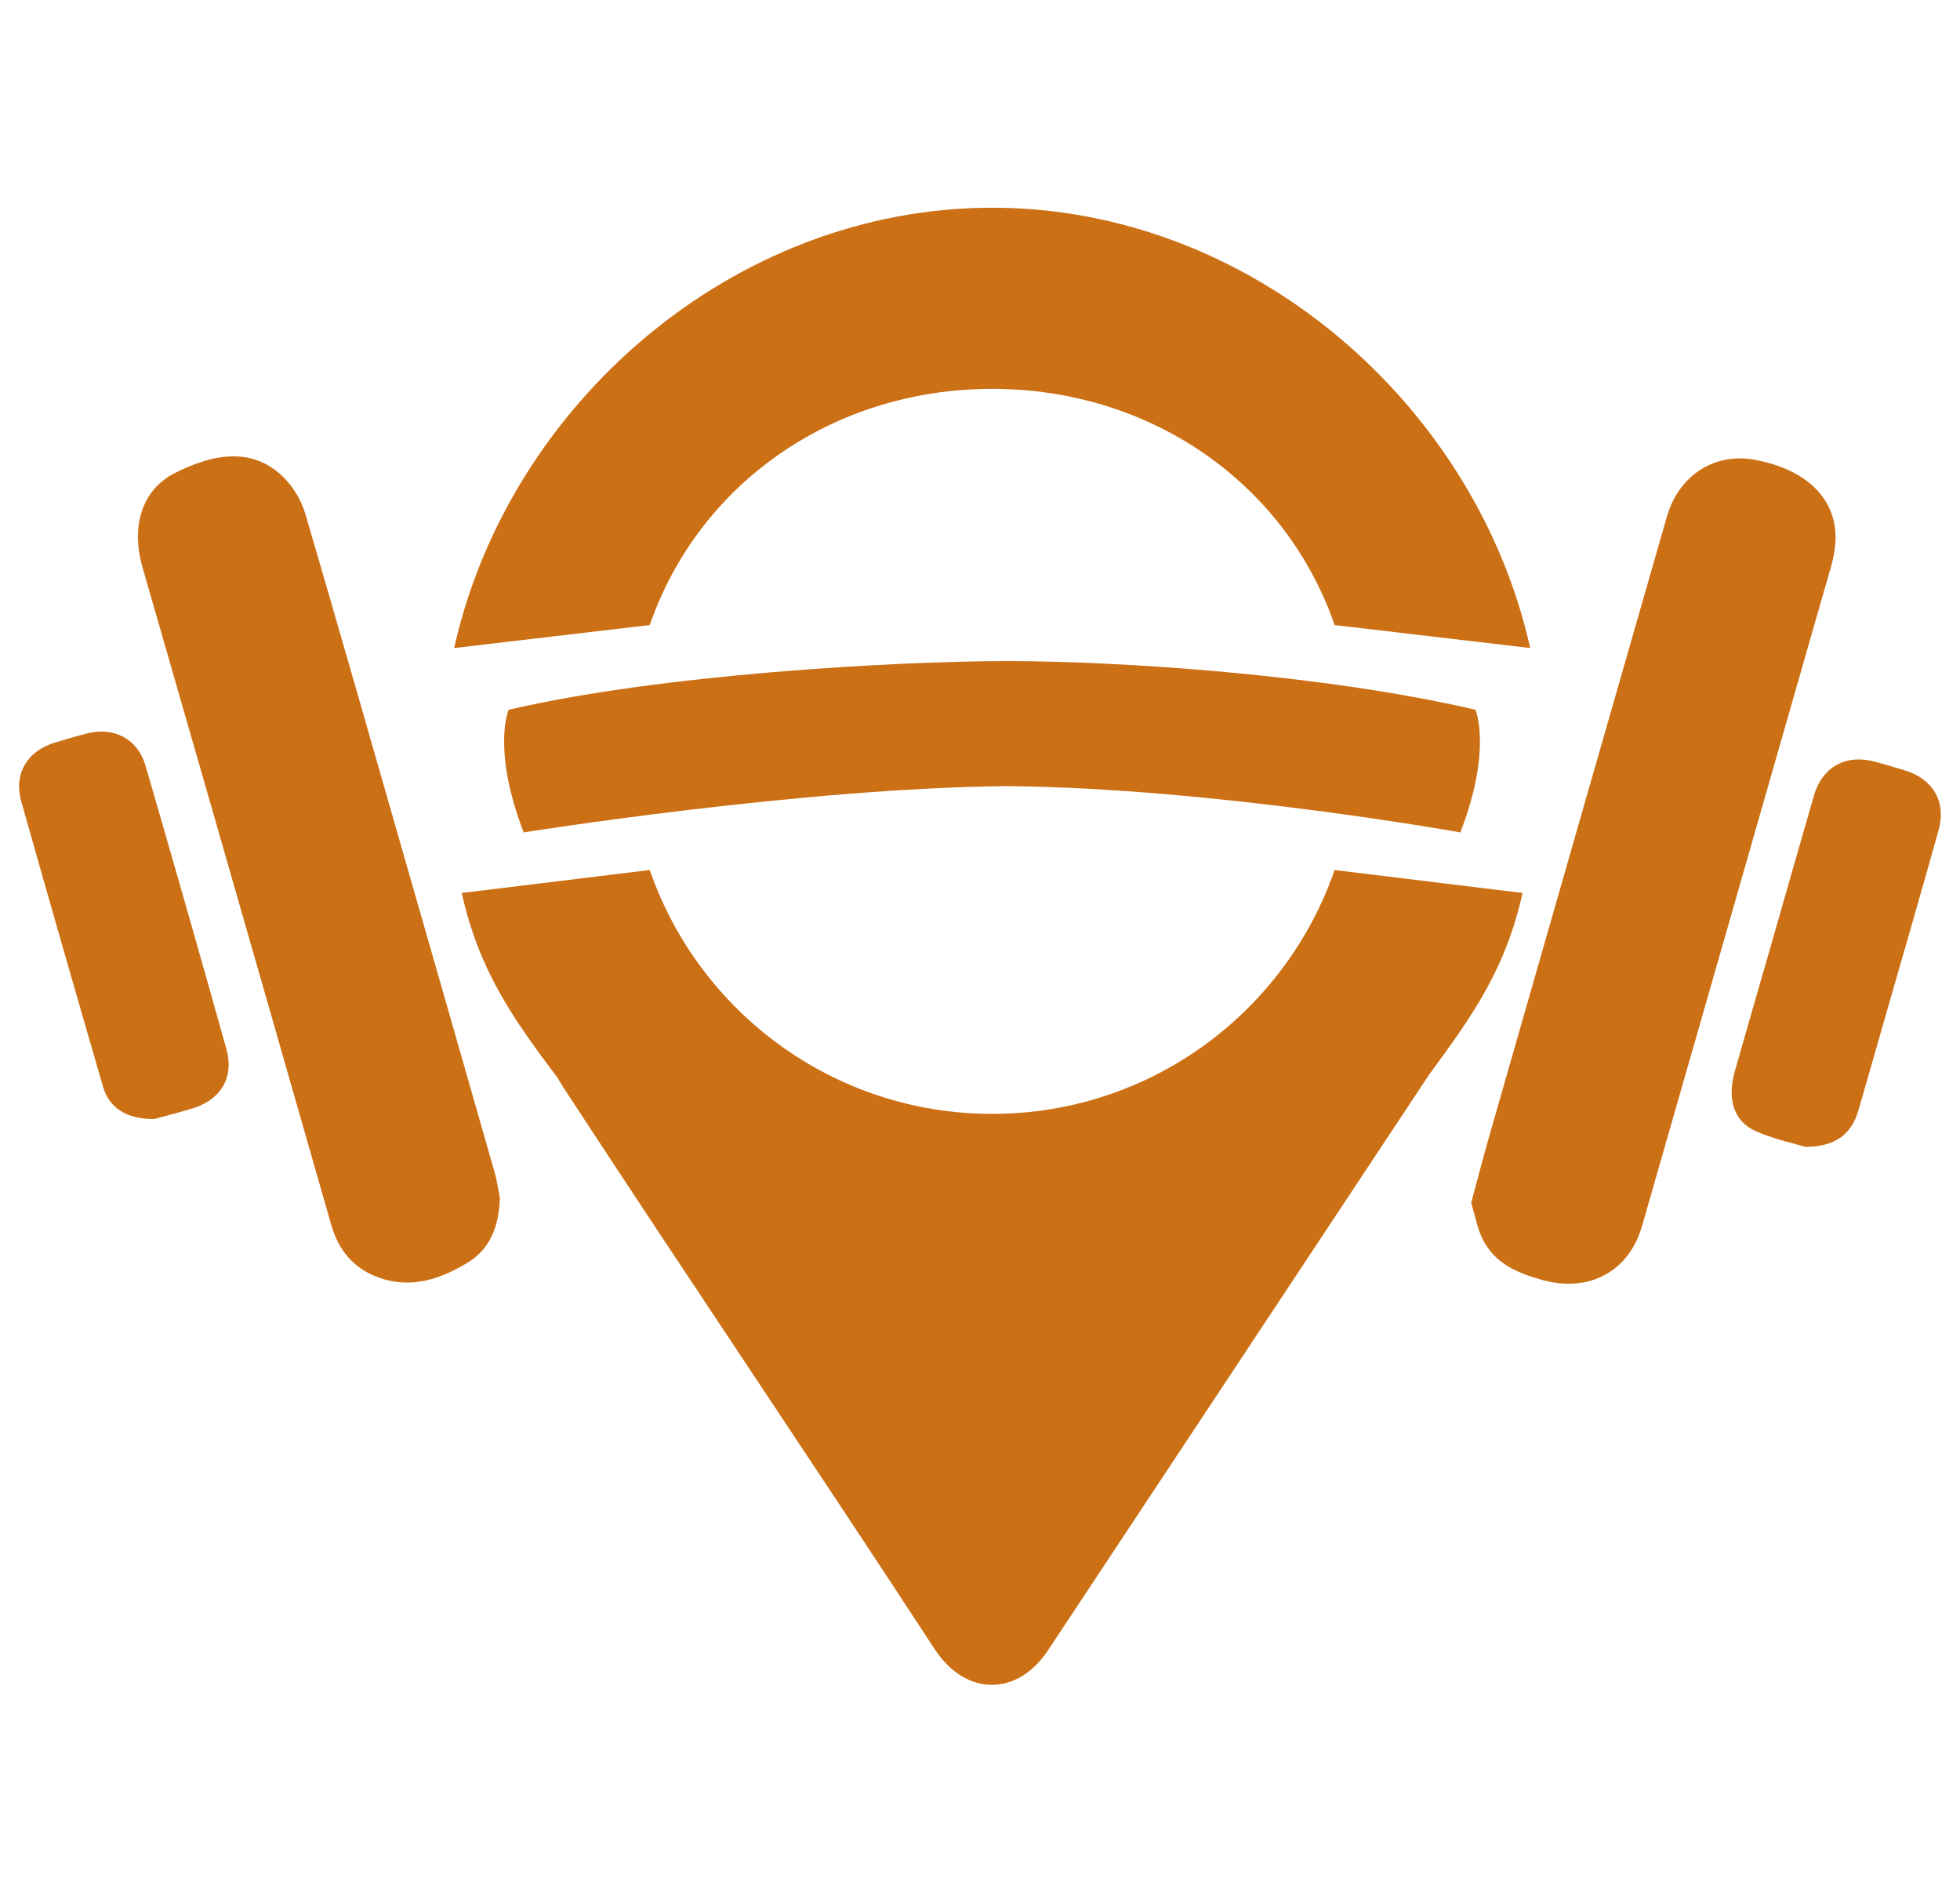
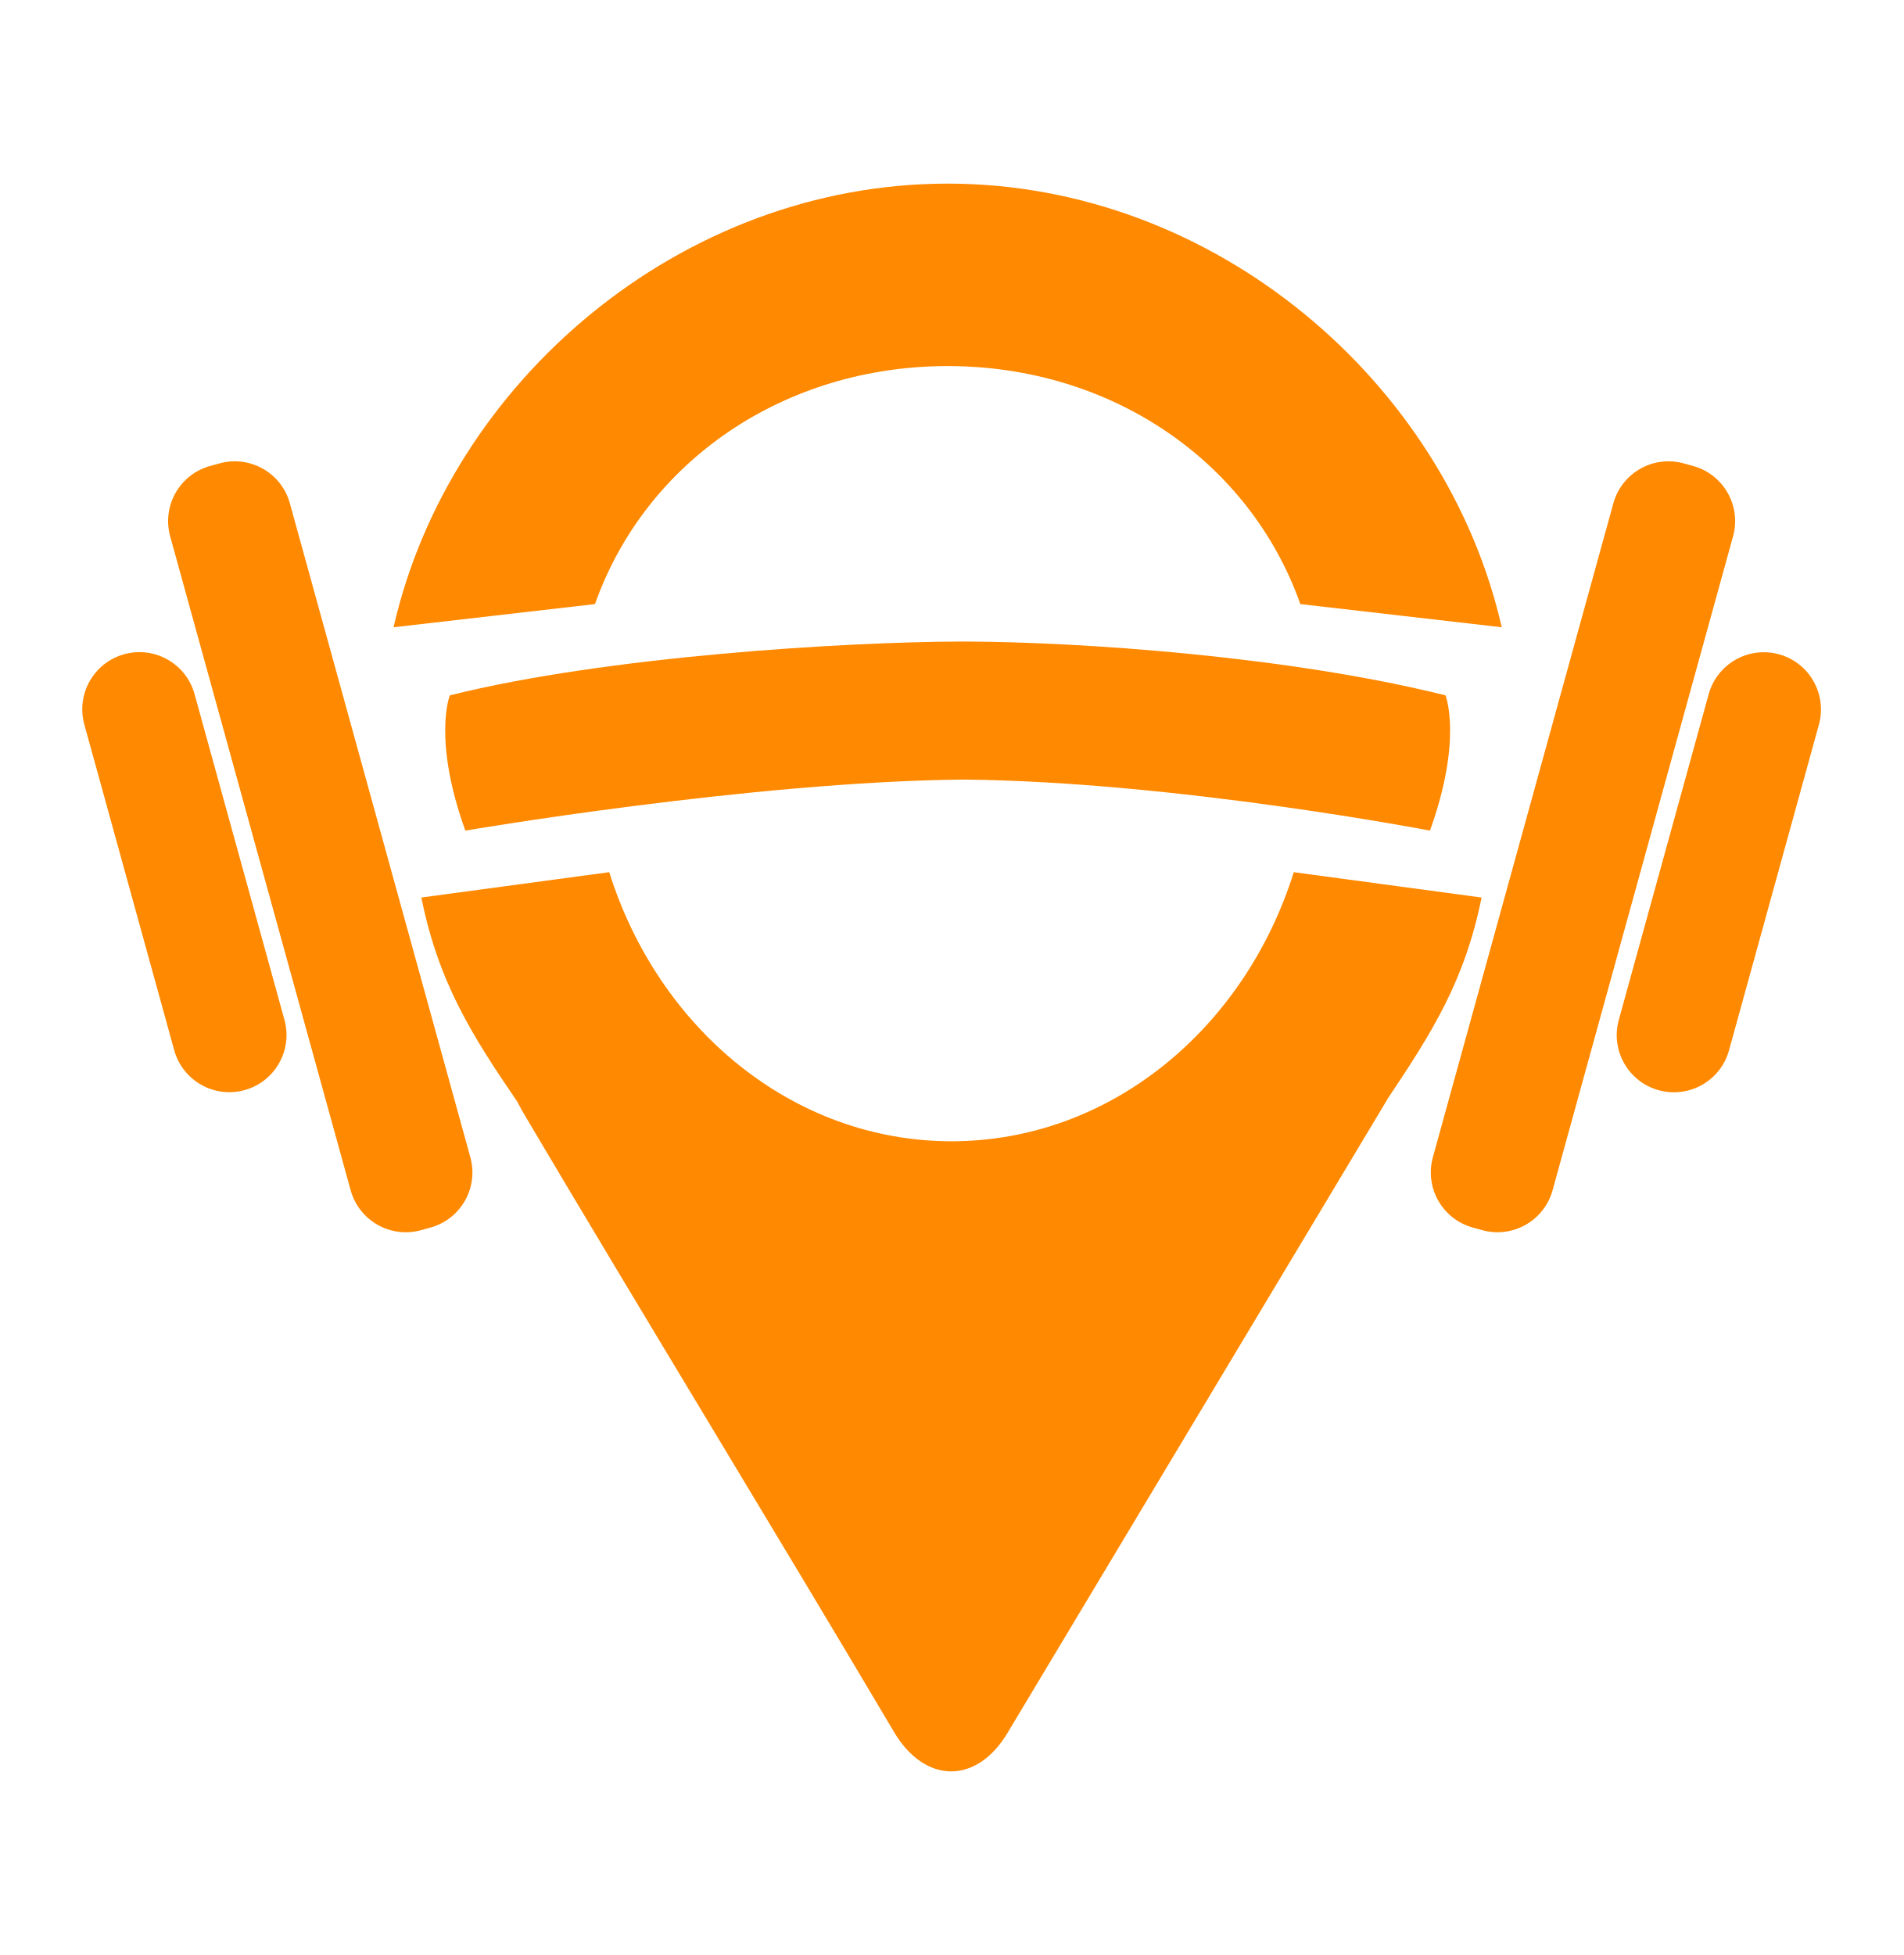
- <svg xmlns="http://www.w3.org/2000/svg" version="1.1" viewBox="0 0 255.96 247.09">
-   <defs fill="#000000">
+ <svg xmlns="http://www.w3.org/2000/svg" version="1.1" viewBox="0 0 226.72 232.85">
+   <defs>
    <style>
      .cls-1 {
-         fill: #cc7015;
+         fill: #ff8900;
+       }
+ 
+       .cls-2 {
+         fill: #6ec107;
+       }
+ 
+       .cls-3 {
+         fill: #ffd400;
+       }
+ 
+       .cls-4 {
+         fill: #000fde;
+       }
+ 
+       .cls-5 {
+         display: none;
+       }
+ 
+       .cls-6 {
+         fill: lime;
      }
    </style>
  </defs>
  <g>
    <g id="Layer_1">
      <g>
+         <path class="cls-1" d="M172.18,82.82c-18.78-4.68-43.53-6.36-57.17-6.41h0c-.08,0-.17,0-.25,0-.08,0-.17,0-.25,0h0c-13.65.04-42.15,1.72-60.93,6.41,0,0-2.08,5.21,1.85,16.11,0,0,34.09-5.84,59.33-6.08,25.24.24,55.57,6.08,55.57,6.08,3.93-10.91,1.85-16.11,1.85-16.11Z" />
        <g>
-           <path class="cls-1" d="M65.28,156.39c-.12,3.86-1.35,6.71-4.16,8.43-3.54,2.17-7.4,3.49-11.62,2-3.29-1.17-5.28-3.55-6.24-6.89-5.1-17.83-10.21-35.65-15.33-53.47-3.1-10.8-6.22-21.59-9.32-32.39-1.53-5.34-.09-10.11,4.19-12.29,5.46-2.78,10.51-3.32,14.42.73,1.21,1.26,2.19,2.98,2.68,4.66,4.7,16.04,9.28,32.12,13.89,48.18,3.6,12.55,7.21,25.11,10.79,37.67.36,1.27.54,2.6.7,3.37Z" fill="#000000" />
-           <path class="cls-1" d="M192.12,157.04c.84-3.1,1.63-6.15,2.5-9.17,7.68-26.81,15.36-53.61,23.06-80.41,1.54-5.35,6.15-8.36,11.34-7.45,7.07,1.24,11.14,5.38,10.65,11.08-.16,1.86-.79,3.7-1.31,5.52-7.96,27.82-15.94,55.63-23.92,83.45-1.72,5.99-6.94,8.73-12.98,7.07-3.31-.91-6.29-2.17-7.87-5.41-.69-1.42-.96-3.03-1.46-4.66Z" fill="#000000" />
-           <path class="cls-1" d="M20.11,146.1c-3.59.04-5.86-1.48-6.65-4.2-3.6-12.4-7.17-24.82-10.68-37.25-1.02-3.61.77-6.59,4.34-7.68,1.41-.43,2.83-.85,4.25-1.21,3.51-.89,6.61.7,7.62,4.17,3.59,12.33,7.12,24.68,10.58,37.05,1.02,3.66-.72,6.58-4.32,7.7-1.94.6-3.91,1.09-5.14,1.43Z" fill="#000000" />
-           <path class="cls-1" d="M235.71,149.73c-1.58-.49-4.23-1.03-6.61-2.14-2.73-1.26-3.54-4.21-2.56-7.68,1.57-5.54,3.18-11.07,4.77-16.6,1.86-6.48,3.7-12.96,5.57-19.43,1.09-3.76,4.18-5.46,7.99-4.43,1.29.35,2.56.73,3.84,1.12,3.7,1.1,5.49,4.1,4.46,7.8-2.32,8.32-4.74,16.61-7.12,24.91-1.12,3.91-2.23,7.83-3.37,11.74-.9,3.07-3,4.72-6.97,4.72Z" fill="#000000" />
+           <path class="cls-1" d="M154.11,103.88c-5.85,18.65-21.89,32.05-40.77,32.05s-34.92-13.4-40.77-32.05l-22.38,3.02c2.04,10.12,6.02,16.41,11.49,24.41-.01-.01-.02-.03-.04-.04.22.41.44.83.67,1.23,14.56,24.61,29.61,49.17,44.17,73.77,3.69,6.24,9.88,6.29,13.56.08l45.34-75.62c5.27-7.87,9.1-13.96,11.1-23.83l-22.38-3.02Z" />
+           <path class="cls-1" d="M70.87,71.95c6.03-17.03,22.55-28.35,42.01-28.35s35.98,11.31,42.01,28.35l23.99,2.76c-6.64-29.18-34.18-52.84-66-52.84s-59.36,23.66-66,52.84l23.99-2.76Z" />
        </g>
-         <path class="cls-1" d="M192.7,92.67c-19.99-4.65-46.34-6.32-60.87-6.36h0c-.09,0-.18,0-.27,0-.09,0-.18,0-.27,0h0c-14.53.04-44.88,1.71-64.87,6.36,0,0-2.22,5.17,1.97,16.01,0,0,36.3-5.8,63.16-6.04,26.87.24,59.16,6.04,59.16,6.04,4.19-10.84,1.97-16.01,1.97-16.01Z" fill="#000000" />
-         <g>
-           <path class="cls-1" d="M174.29,113.59c-6.42,18.53-24.01,31.84-44.72,31.84s-38.31-13.31-44.72-31.84l-24.55,3c2.24,10.05,6.6,16.3,12.6,24.25-.01-.01-.03-.03-.04-.04.25.41.48.82.74,1.22,15.97,24.44,32.48,48.84,48.45,73.28,4.05,6.2,10.84,6.25,14.87.08l49.74-75.12c5.78-7.82,9.99-13.86,12.17-23.67l-24.55-3Z" fill="#000000" />
-           <path class="cls-1" d="M84.85,81.61c6.42-18.53,24.01-30.84,44.72-30.84s38.31,12.31,44.72,30.84l25.54,3c-7.07-31.75-36.39-57.49-70.26-57.49s-63.19,25.74-70.26,57.49l25.54-3Z" fill="#000000" />
-         </g>
+         <rect class="cls-1" x="181.17" y="53.64" width="14.79" height="94.42" rx="6.81" ry="6.81" transform="translate(33.62 -46.53) rotate(15.43)" />
+         <rect class="cls-1" x="197.94" y="76.95" width="13.62" height="53.86" rx="6.81" ry="6.81" transform="translate(35.01 -50.72) rotate(15.43)" />
+         <rect class="cls-1" x="30.76" y="53.64" width="14.79" height="94.42" rx="6.81" ry="6.81" transform="translate(101.76 187.92) rotate(164.57)" />
+         <rect class="cls-1" x="15.16" y="76.95" width="13.62" height="53.86" rx="6.81" ry="6.81" transform="translate(70.78 198.17) rotate(164.57)" />
+       </g>
+       <g class="cls-5">
+         <rect class="cls-2" x="-217.99" y="-30.78" width="49.32" height="62.21" />
+         <rect class="cls-4" x="-94.35" y="3.32" width="56.21" height="56.21" />
+         <rect class="cls-6" x="-296.53" y="64.64" width="56.21" height="56.21" />
+         <rect class="cls-3" x="-281.08" y="166.84" width="56.21" height="56.21" />
+         <rect class="cls-1" x="-287.19" y="286.81" width="56.21" height="56.21" />
      </g>
    </g>
  </g>
</svg>
